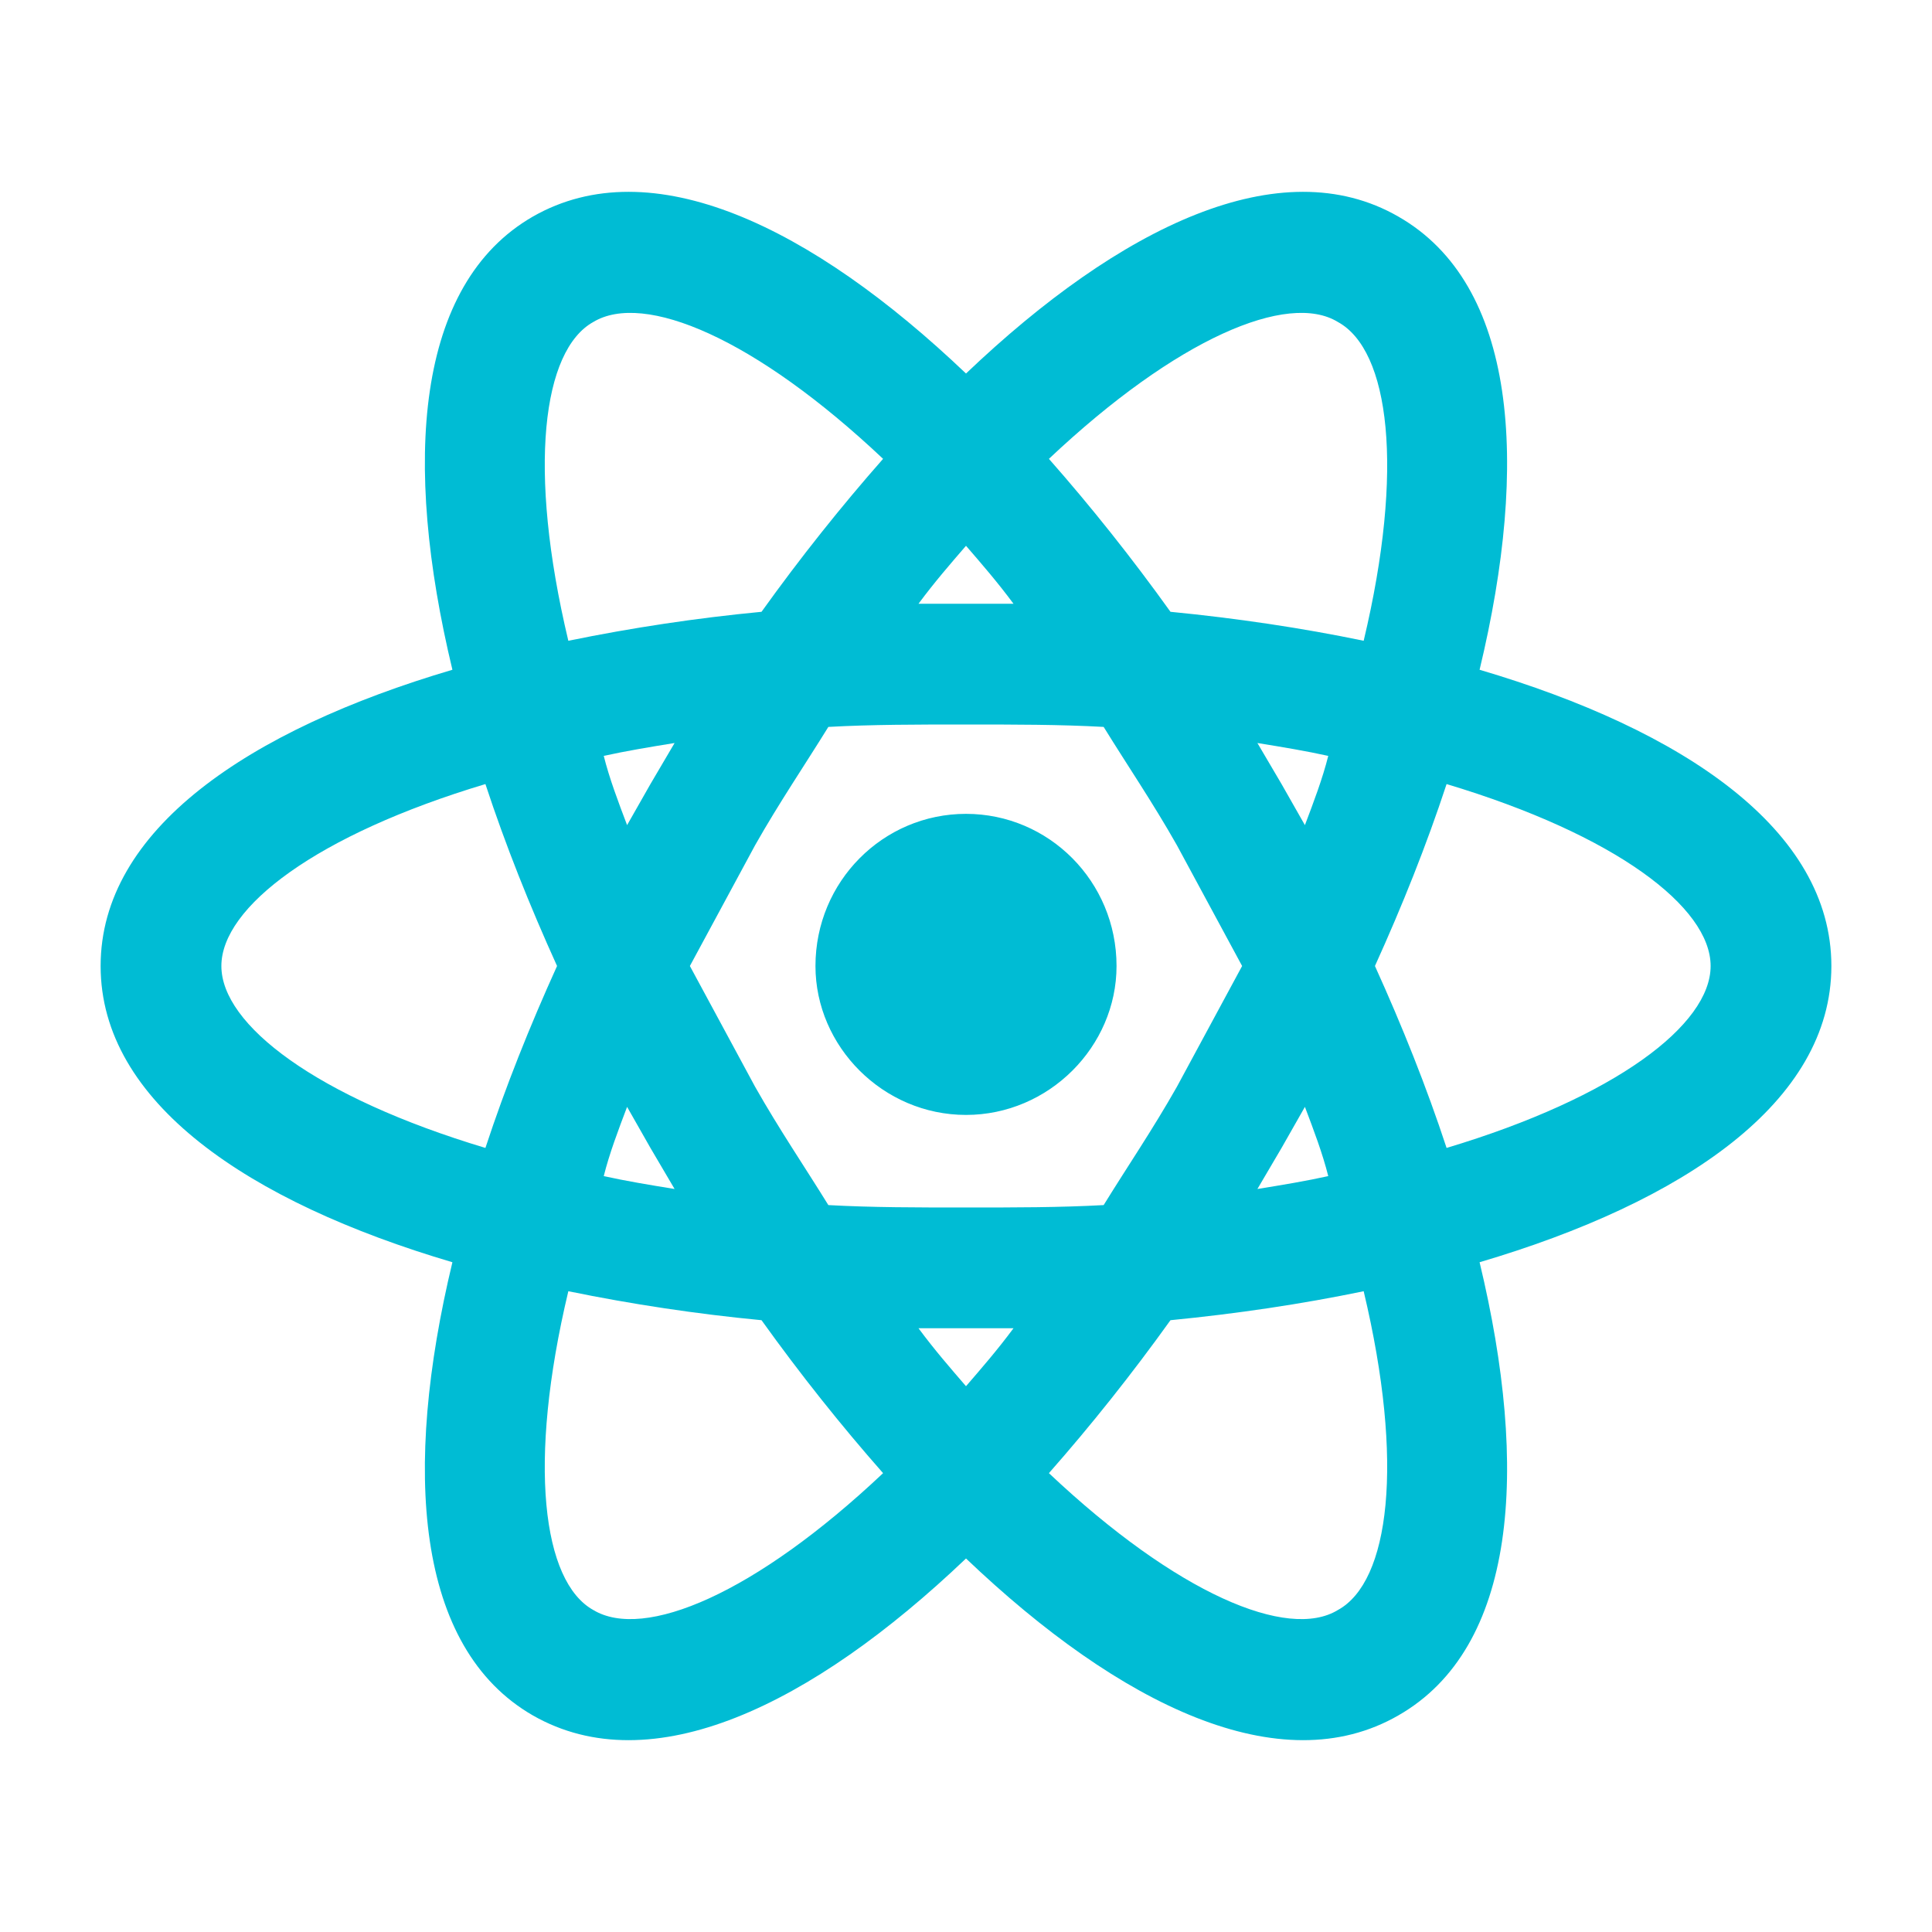
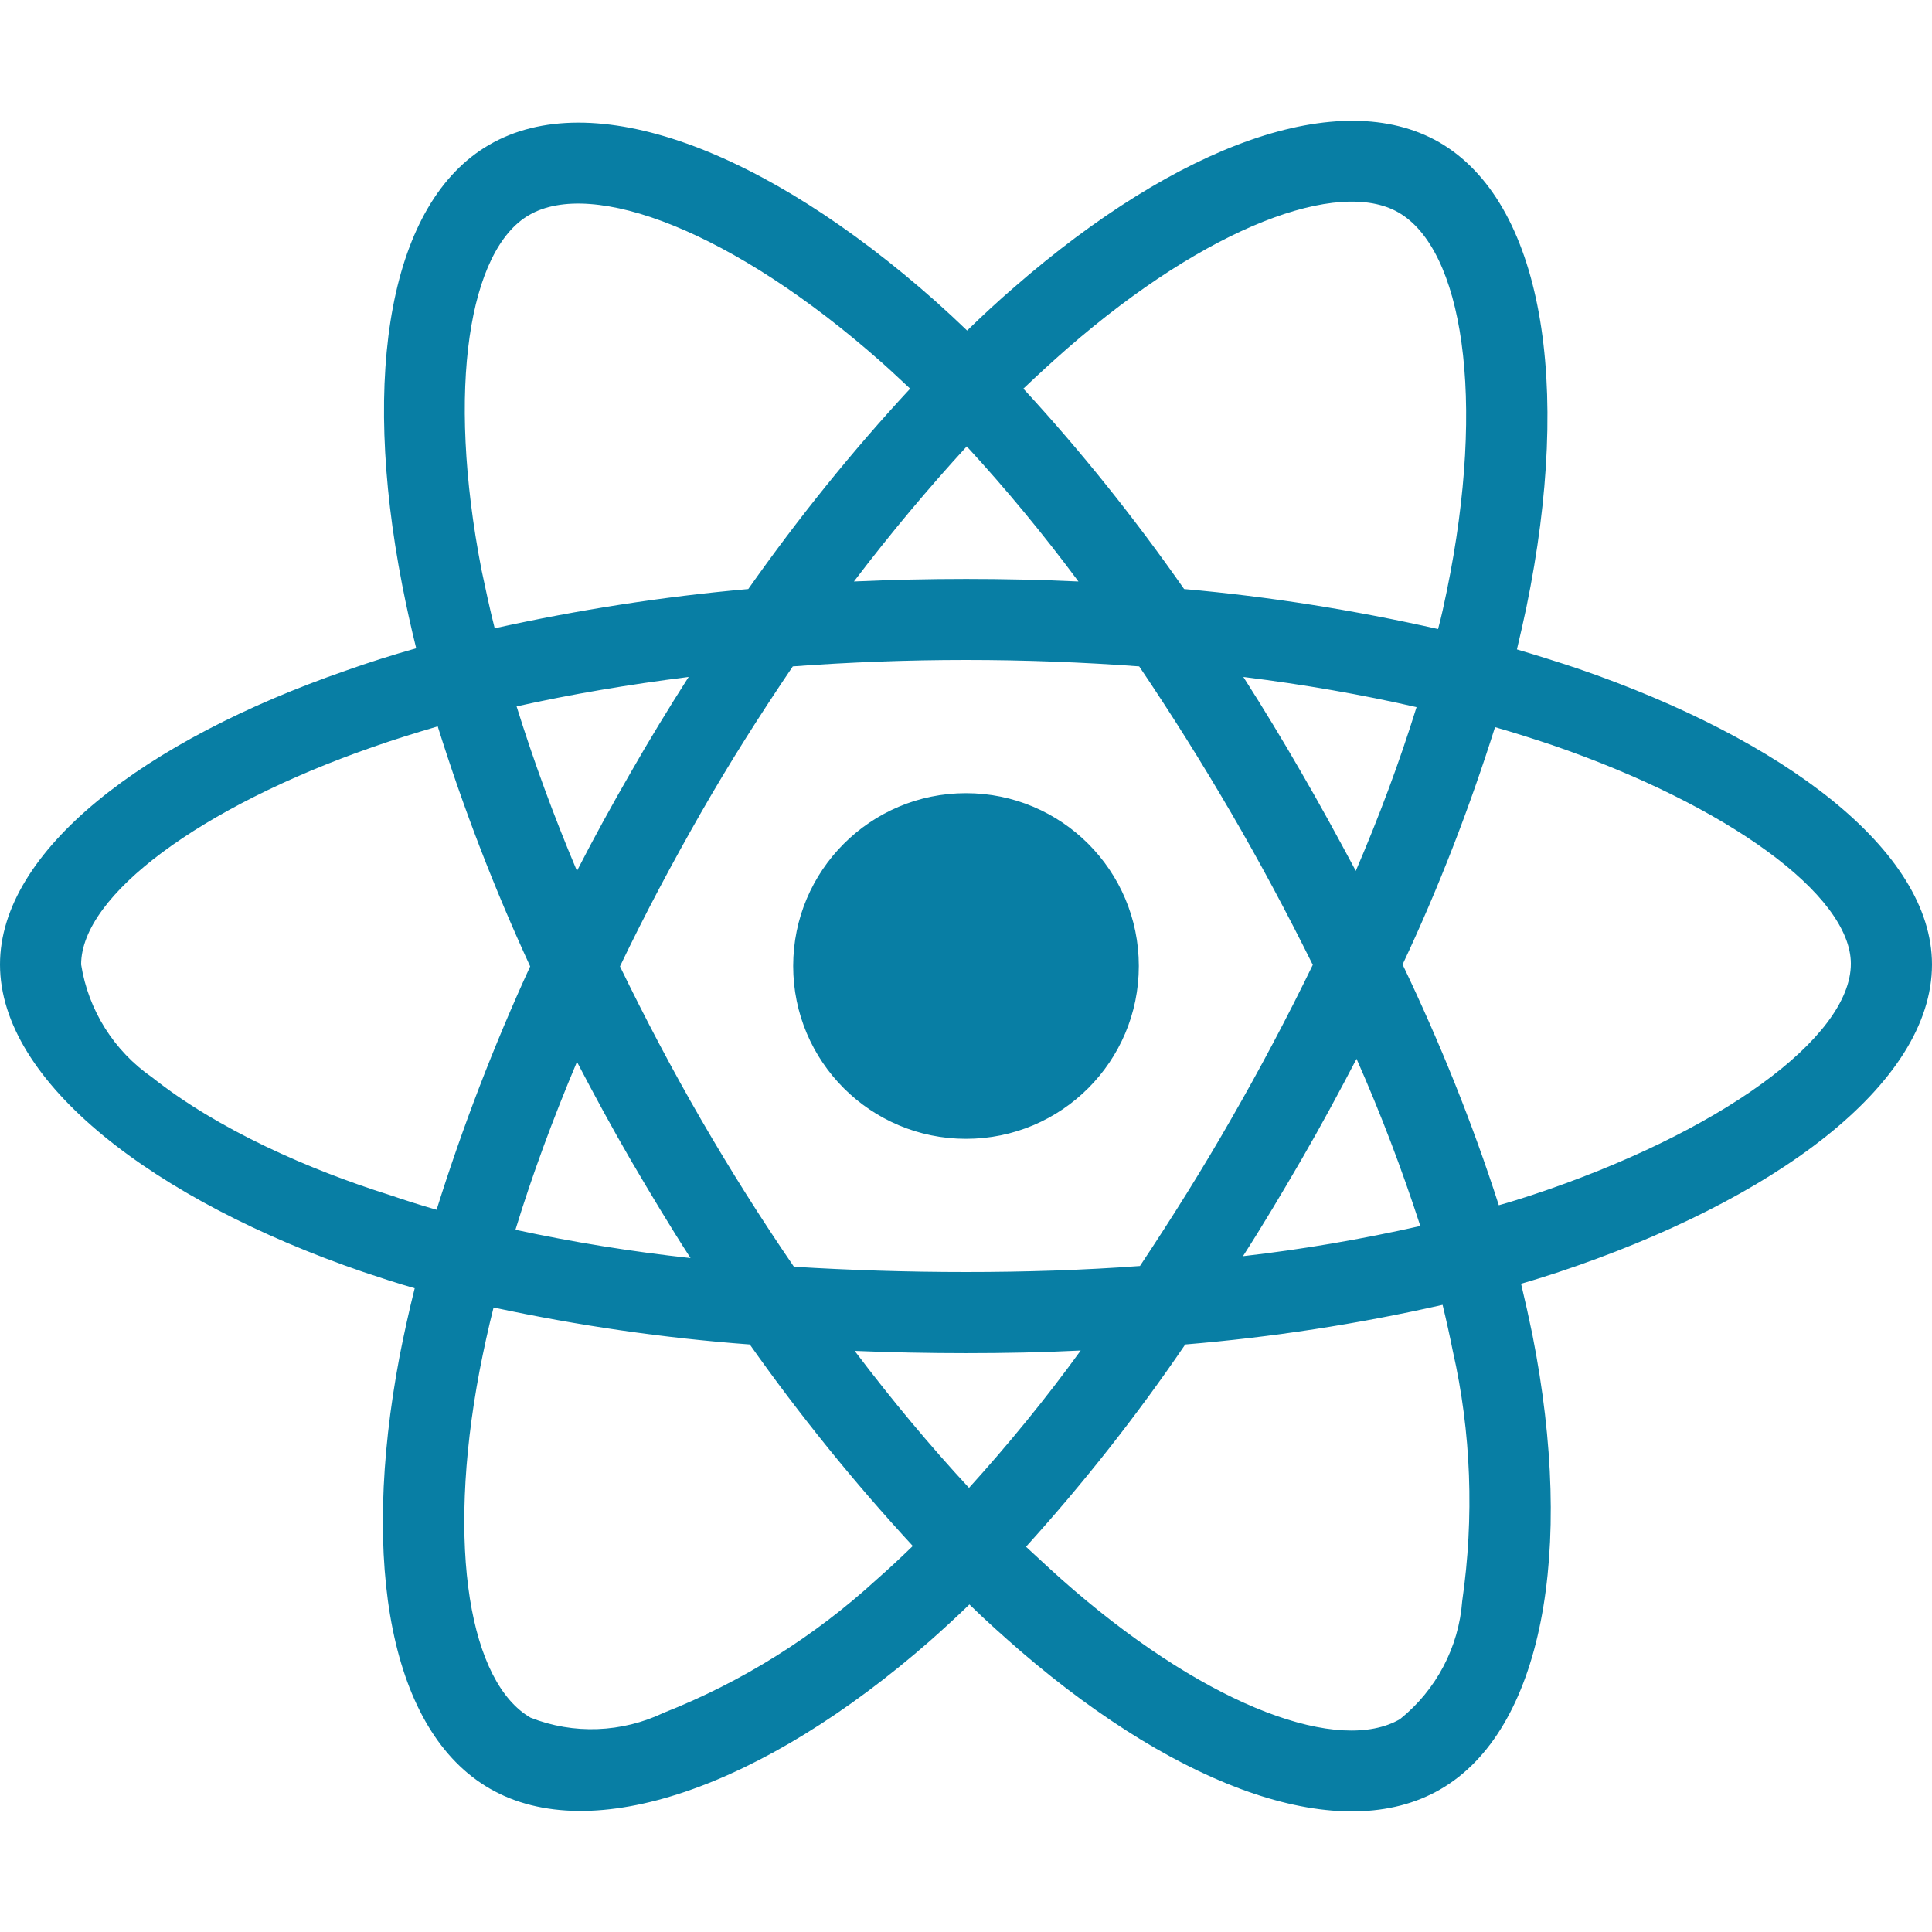
- <svg xmlns="http://www.w3.org/2000/svg" t="1730428148777" class="icon" viewBox="0 0 1024 1024" version="1.1" p-id="6103" width="200" height="200">
-   <path d="M512 431.36c43.947 0 79.787 35.84 79.787 80.64 0 42.667-35.84 78.933-79.787 78.933S432.213 554.667 432.213 512c0-44.8 35.84-80.64 79.787-80.64M314.453 853.333c26.88 16.213 85.76-8.533 153.6-72.533-22.187-25.173-43.947-52.48-64.427-81.067a968.533 968.533 0 0 1-102.4-15.36c-21.76 91.307-13.653 154.027 13.227 168.96m30.293-244.907l-12.373-21.76c-4.693 12.373-9.387 24.747-12.373 36.693 11.52 2.56 24.32 4.693 37.547 6.827l-12.8-21.76m279.04-32.427l34.56-64-34.56-64c-12.8-22.613-26.453-42.667-38.827-62.72C561.92 384 537.6 384 512 384s-49.92 0-72.96 1.28c-12.373 20.053-26.027 40.107-38.827 62.72L365.653 512l34.56 64c12.8 22.613 26.453 42.667 38.827 62.72 23.04 1.28 47.36 1.28 72.96 1.28s49.92 0 72.96-1.28c12.373-20.053 26.027-40.107 38.827-62.72M512 289.28c-8.107 9.387-16.64 19.2-25.173 30.72h50.347c-8.533-11.52-17.067-21.333-25.173-30.72m0 445.44c8.107-9.387 16.64-19.2 25.173-30.72h-50.347c8.533 11.52 17.067 21.333 25.173 30.72M709.12 170.667c-26.453-16.213-85.333 8.533-153.173 72.533 22.187 25.173 43.947 52.48 64.427 81.067 34.987 3.413 69.547 8.533 102.4 15.36 21.76-91.307 13.653-154.027-13.653-168.96m-29.867 244.907l12.373 21.76c4.693-12.373 9.387-24.747 12.373-36.693-11.52-2.56-24.32-4.693-37.547-6.827l12.8 21.76m61.867-300.8c62.72 35.84 69.547 130.133 43.093 240.213 108.373 32 186.453 84.907 186.453 157.013s-78.08 125.013-186.453 157.013c26.453 110.08 19.627 204.373-43.093 240.213-62.293 35.84-147.2-5.12-229.12-83.2-81.92 78.08-166.827 119.04-229.547 83.2-62.293-35.84-69.12-130.133-42.667-240.213-108.373-32-186.453-84.907-186.453-157.013s78.08-125.013 186.453-157.013c-26.453-110.08-19.627-204.373 42.667-240.213 62.72-35.84 147.627 5.12 229.547 83.2 81.92-78.08 166.827-119.04 229.12-83.2M728.747 512c14.507 32 27.307 64 37.973 96.427 89.6-26.88 139.947-65.28 139.947-96.427s-50.347-69.547-139.947-96.427c-10.667 32.427-23.467 64.427-37.973 96.427M295.253 512c-14.507-32-27.307-64-37.973-96.427-89.6 26.88-139.947 65.28-139.947 96.427s50.347 69.547 139.947 96.427c10.667-32.427 23.467-64.427 37.973-96.427m384 96.427l-12.8 21.76c13.227-2.133 26.027-4.267 37.547-6.827-2.987-11.947-7.68-24.32-12.373-36.693l-12.373 21.76m-123.307 172.373c67.84 64 126.72 88.747 153.173 72.533 27.307-14.933 35.413-77.653 13.653-168.96-32.853 6.827-67.413 11.947-102.4 15.36-20.48 28.587-42.24 55.893-64.427 81.067M344.747 415.573l12.8-21.76c-13.227 2.133-26.027 4.267-37.547 6.827 2.987 11.947 7.68 24.32 12.373 36.693l12.373-21.76m123.307-172.373C400.213 179.2 341.333 154.453 314.453 170.667c-26.88 14.933-34.987 77.653-13.227 168.96a968.533 968.533 0 0 1 102.4-15.36c20.48-28.587 42.24-55.893 64.427-81.067z" fill="#00BCD4" p-id="6104" />
+ <svg xmlns="http://www.w3.org/2000/svg" t="1717939397846" class="icon" viewBox="0 0 1024 1024" version="1.1" p-id="1315" width="256" height="256">
+   <path d="M836.4 354.4c-10.8-3.6-21.6-7-32.4-10.2 1.8-7.4 3.4-14.8 5-22.2 24.6-119.2 8.4-215-46.2-246.6-52.6-30.2-138.4 1.2-225.2 76.8-8.6 7.4-17 15.2-25 23-5.4-5.2-11-10.4-16.6-15.4-91-80.8-182.2-114.8-236.8-83-52.4 30.4-68 120.6-46 233.4 2.2 11.2 4.6 22.2 7.4 33.4-12.8 3.6-25.4 7.6-37.2 11.8C76.6 392.4 0 450.8 0 511.2c0 62.4 81.6 125 192.6 163 9 3 18 6 27.2 8.6-3 12-5.6 23.8-8 36-21 111-4.6 199 47.8 229.2 54 31.2 144.8-0.8 233.2-78.2 7-6.2 14-12.6 21-19.4 8.8 8.6 18 16.8 27.2 24.8 85.6 73.6 170.2 103.4 222.4 73.2 54-31.2 71.6-125.8 48.8-241-1.8-8.8-3.8-17.8-6-27 6.4-1.8 12.6-3.8 18.8-5.8 115.4-38.2 199-100 199-163.4 0-60.6-78.8-119.4-187.6-156.8zM565.8 184.6c74.4-64.8 143.8-90.2 175.4-72 33.8 19.4 46.8 97.8 25.6 200.8-1.4 6.8-2.8 13.4-4.6 20-44.4-10-89.4-17.2-134.6-21.2-26-37.2-54.4-72.8-85.2-106.2 7.8-7.4 15.4-14.4 23.4-21.4z m-260 378.2c9.2 17.6 18.6 35 28.6 52.2 10.2 17.4 20.6 34.8 31.6 51.8-31.2-3.4-62.2-8.4-92.8-15 8.8-28.8 19.8-58.6 32.6-89z m0-101.2c-12.6-29.8-23.2-59-32-87.2 28.8-6.4 59.4-11.6 91.2-15.6-10.6 16.6-21 33.6-30.8 50.8-9.8 17-19.4 34.4-28.4 52z m22.8 50.6c13.2-27.6 27.6-54.6 42.8-81.2 15.2-26.6 31.6-52.4 48.8-77.8 30-2.2 60.6-3.4 91.8-3.4 31.2 0 62 1.2 91.8 3.4 17 25.2 33.2 51 48.6 77.4 15.4 26.4 29.8 53.4 43.4 80.8-13.4 27.6-27.8 54.8-43.2 81.6-15.2 26.6-31.4 52.4-48.4 78-29.8 2.2-60.8 3.2-92.2 3.2-31.4 0-61.8-1-91.2-2.8-17.4-25.4-33.8-51.4-49.2-78-15.4-26.6-29.6-53.6-43-81.2z m361.2 102.4c10.2-17.6 19.8-35.4 29.2-53.4 12.8 29 24 58.4 33.8 88.6-31 7-62.4 12.4-94 16 10.8-16.8 21-34 31-51.2z m28.8-153c-9.4-17.6-19-35.2-29-52.4-9.8-17-20-33.8-30.6-50.4 32.2 4 63 9.4 91.8 16-9.2 29.6-20 58.4-32.2 86.8zM512.4 236.6c21 22.8 40.8 46.8 59.2 71.6-39.6-1.8-79.4-1.8-119 0 19.6-25.8 39.8-49.8 59.8-71.6zM280.4 114c33.6-19.6 108.2 8.4 186.8 78 5 4.4 10 9.2 15.2 14-31 33.4-59.6 69-85.8 106.2-45.2 4-90 11-134.4 20.8-2.6-10.2-4.8-20.6-7-31-18.8-96.8-6.4-169.8 25.2-188z m-49 527.2c-8.4-2.4-16.6-5-24.8-7.8-42.6-13.4-91-34.6-126-62.4-20.2-14-33.8-35.6-37.6-59.8 0-36.6 63.2-83.4 154.4-115.2 11.4-4 23-7.6 34.6-11 13.6 43.4 30 86 49 127.2-19.2 41.8-35.8 85-49.6 129z m233.2 196c-33 30.2-71.2 54.2-112.8 70.6-22.2 10.6-47.8 11.6-70.6 2.6-31.8-18.4-45-89-27-184 2.2-11.2 4.6-22.4 7.4-33.4 44.8 9.6 90 16.2 135.8 19.6 26.4 37.4 55.4 73.2 86.4 106.8-6.4 6.2-12.8 12.2-19.2 17.8z m49-48.6c-20.4-22-40.8-46.4-60.6-72.6 19.2 0.8 39 1.2 59 1.2 20.6 0 40.8-0.4 60.8-1.4-18.4 25.4-38.2 49.6-59.2 72.8z m261.4 60c-1.8 24.4-13.8 47.2-33 62.6-31.8 18.4-99.6-5.6-172.8-68.4-8.4-7.2-16.8-15-25.4-23 30.6-33.8 58.8-69.6 84.4-107.2 45.8-3.8 91.4-10.8 136.4-21 2 8.2 3.8 16.4 5.4 24.4 9.8 43.2 11.4 88.2 5 132.6z m36.4-215c-5.6 1.8-11.2 3.6-17 5.2-14-43.6-31.2-86.2-51-127.6 19.2-40.8 35.4-82.8 49-125.8 10.4 3 20.4 6.2 30 9.4 93.2 32 158.6 79.6 158.6 116 0 39.2-69.8 89.8-169.6 122.8zM512 420.4c50.6 0 91.6 41 91.6 91.6 0 50.6-41 91.6-91.6 91.6-50.6 0-91.6-41-91.6-91.6 0-50.6 41-91.6 91.6-91.6" fill="#087EA4" p-id="1316" />
</svg>
